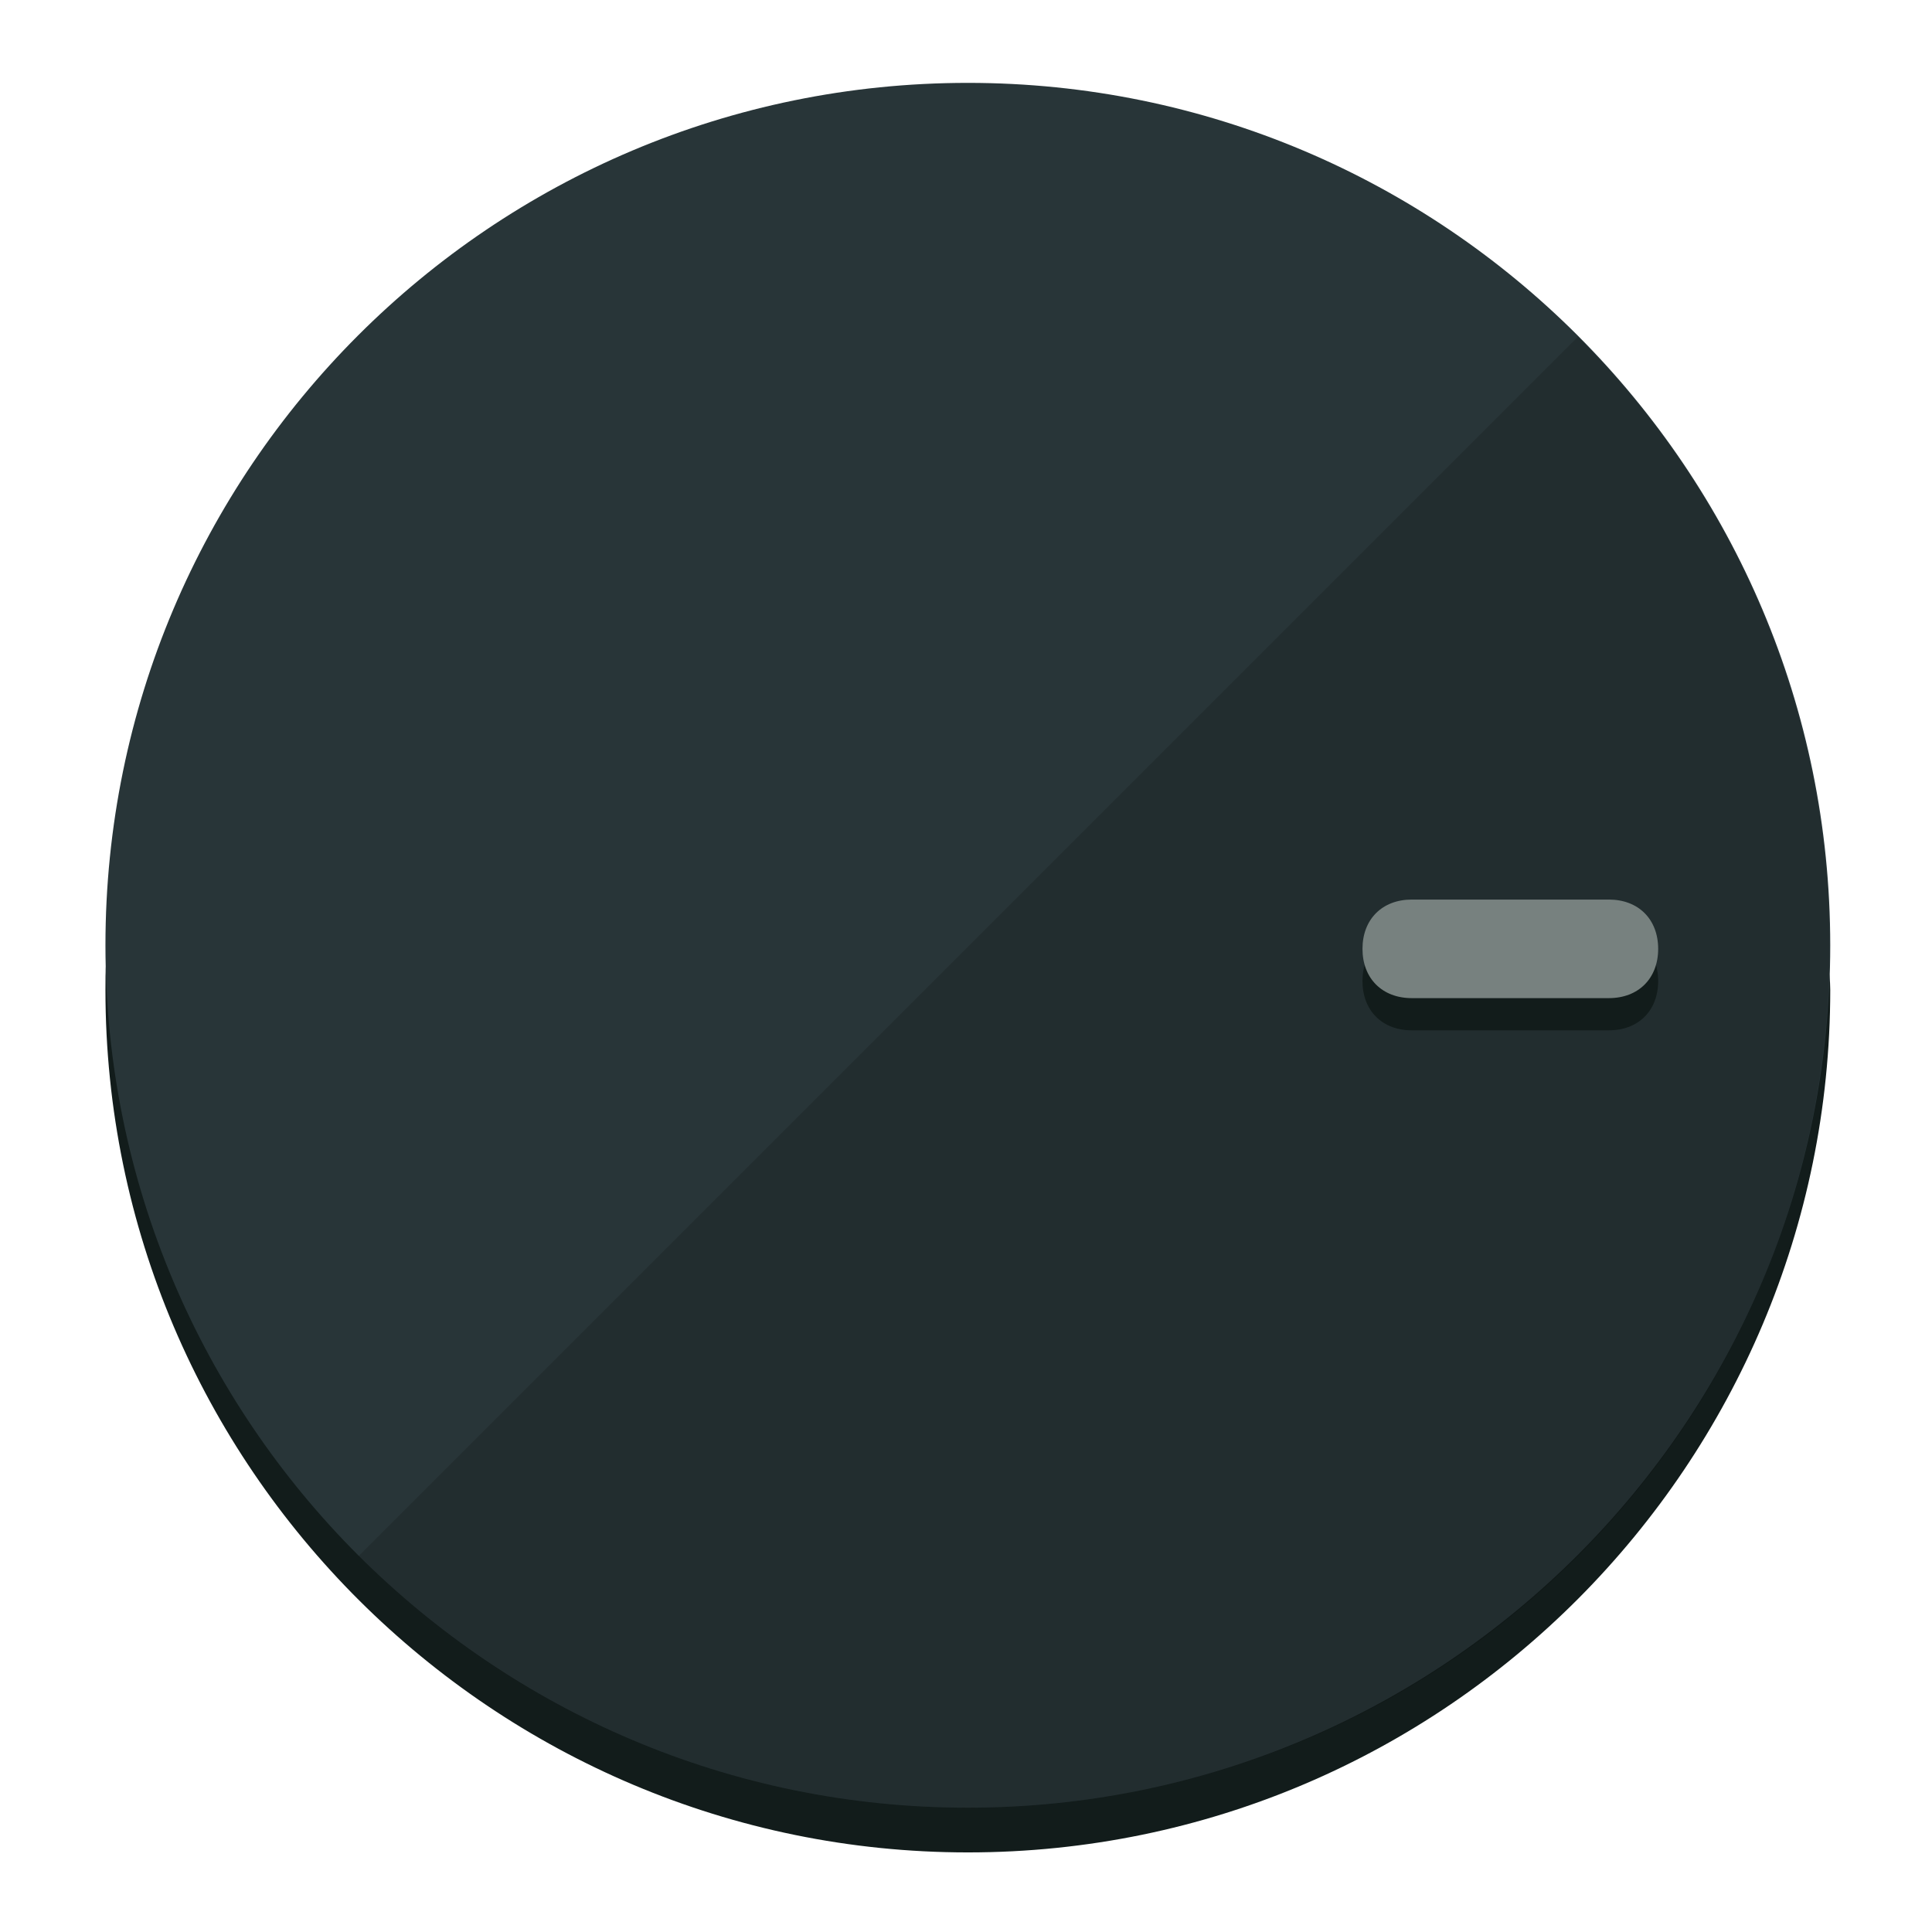
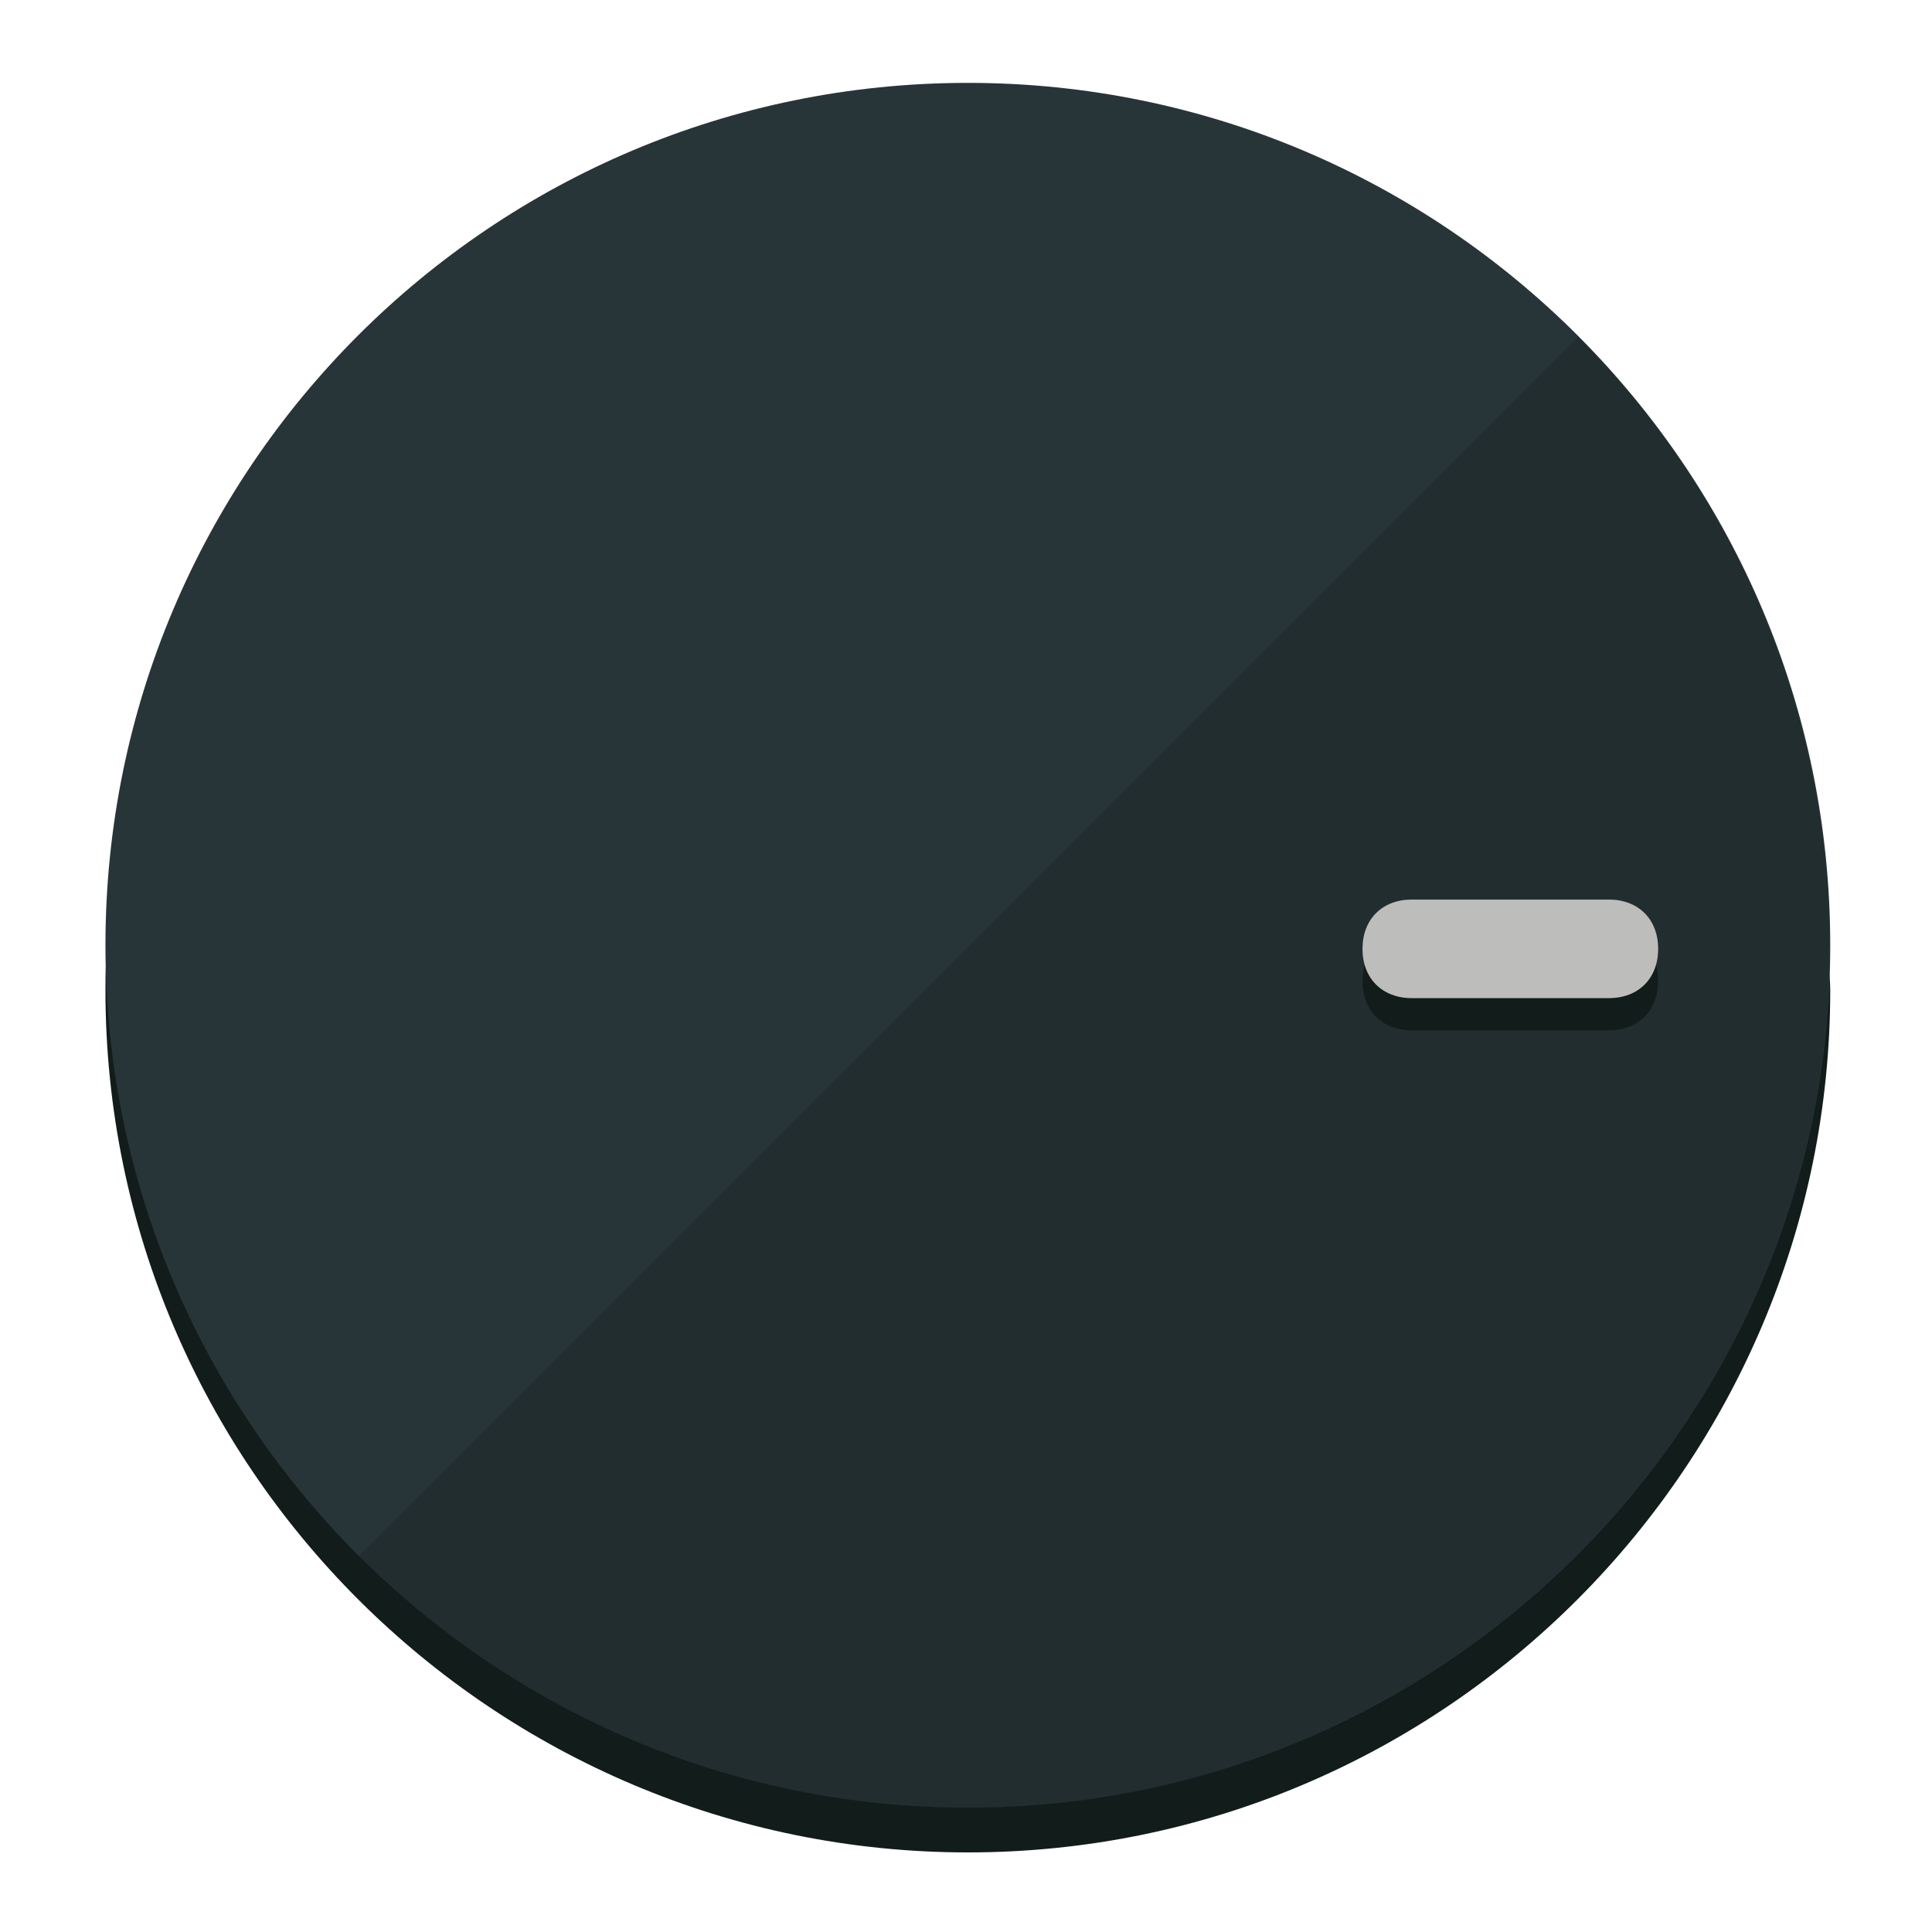
<svg xmlns="http://www.w3.org/2000/svg" height="120px" width="120px" version="1.1" id="Layer_1" viewBox="0 0 496.8 496.8" xml:space="preserve">
  <defs id="defs23" />
  <g id="g3158">
    <path style="display:inline;fill:#121c1b;fill-opacity:1;stroke-width:1.584" d="m 248.875,445.92 c 116.582,0 212.89,-91.238 220.493,-205.286 0,5.069 1.267,8.87 1.267,13.939 0,121.651 -98.842,221.76 -221.76,221.76 -121.651,0 -221.76,-98.842 -221.76,-221.76 0,-5.069 0,-8.87 1.267,-13.939 7.603,114.048 103.91,205.286 220.493,205.286 z" id="path8" />
    <circle style="display:inline;fill:#283538;fill-opacity:1;stroke-width:1.584" cx="248.875" cy="243.071" r="221.76" id="circle12" />
    <path style="display:inline;fill:#000000;fill-opacity:0.154;stroke-width:1.587" d="m 405.744,86.606 c 86.308,86.308 86.308,227.193 0,313.5 -86.308,86.308 -227.193,86.308 -313.5,0" id="path14" />
  </g>
  <g id="g3198">
    <circle style="display:none;fill:#000000;fill-opacity:0;stroke-width:1.584" cx="243.582" cy="-248.467" r="221.76" id="circle12-3" transform="rotate(90)" />
    <path style="display:inline;fill:#121c1b;fill-opacity:1;stroke-width:1.584" d="m 363.026,264.942 c -7.603,0 -12.672,-5.069 -12.672,-12.672 v 0 c 0,-7.603 5.069,-12.672 12.672,-12.672 h 50.688 c 7.603,0 12.672,5.069 12.672,12.672 v 0 c 0,7.603 -5.069,12.672 -12.672,12.672 z" id="path3789" />
-     <path style="display:inline;fill:#77817F;stroke-width:1.584" d="m 363.026,256.662 c -7.603,0 -12.672,-5.069 -12.672,-12.672 v 0 c 0,-7.603 5.069,-12.672 12.672,-12.672 h 50.688 c 7.603,0 12.672,5.069 12.672,12.672 v 0 c 0,7.603 -5.069,12.672 -12.672,12.672 z" id="path915" />
+     <path style="display:inline;fill:#BDBDBC;stroke-width:1.584" d="m 363.026,256.662 c -7.603,0 -12.672,-5.069 -12.672,-12.672 v 0 c 0,-7.603 5.069,-12.672 12.672,-12.672 h 50.688 c 7.603,0 12.672,5.069 12.672,12.672 v 0 c 0,7.603 -5.069,12.672 -12.672,12.672 z" id="path915" />
  </g>
</svg>
